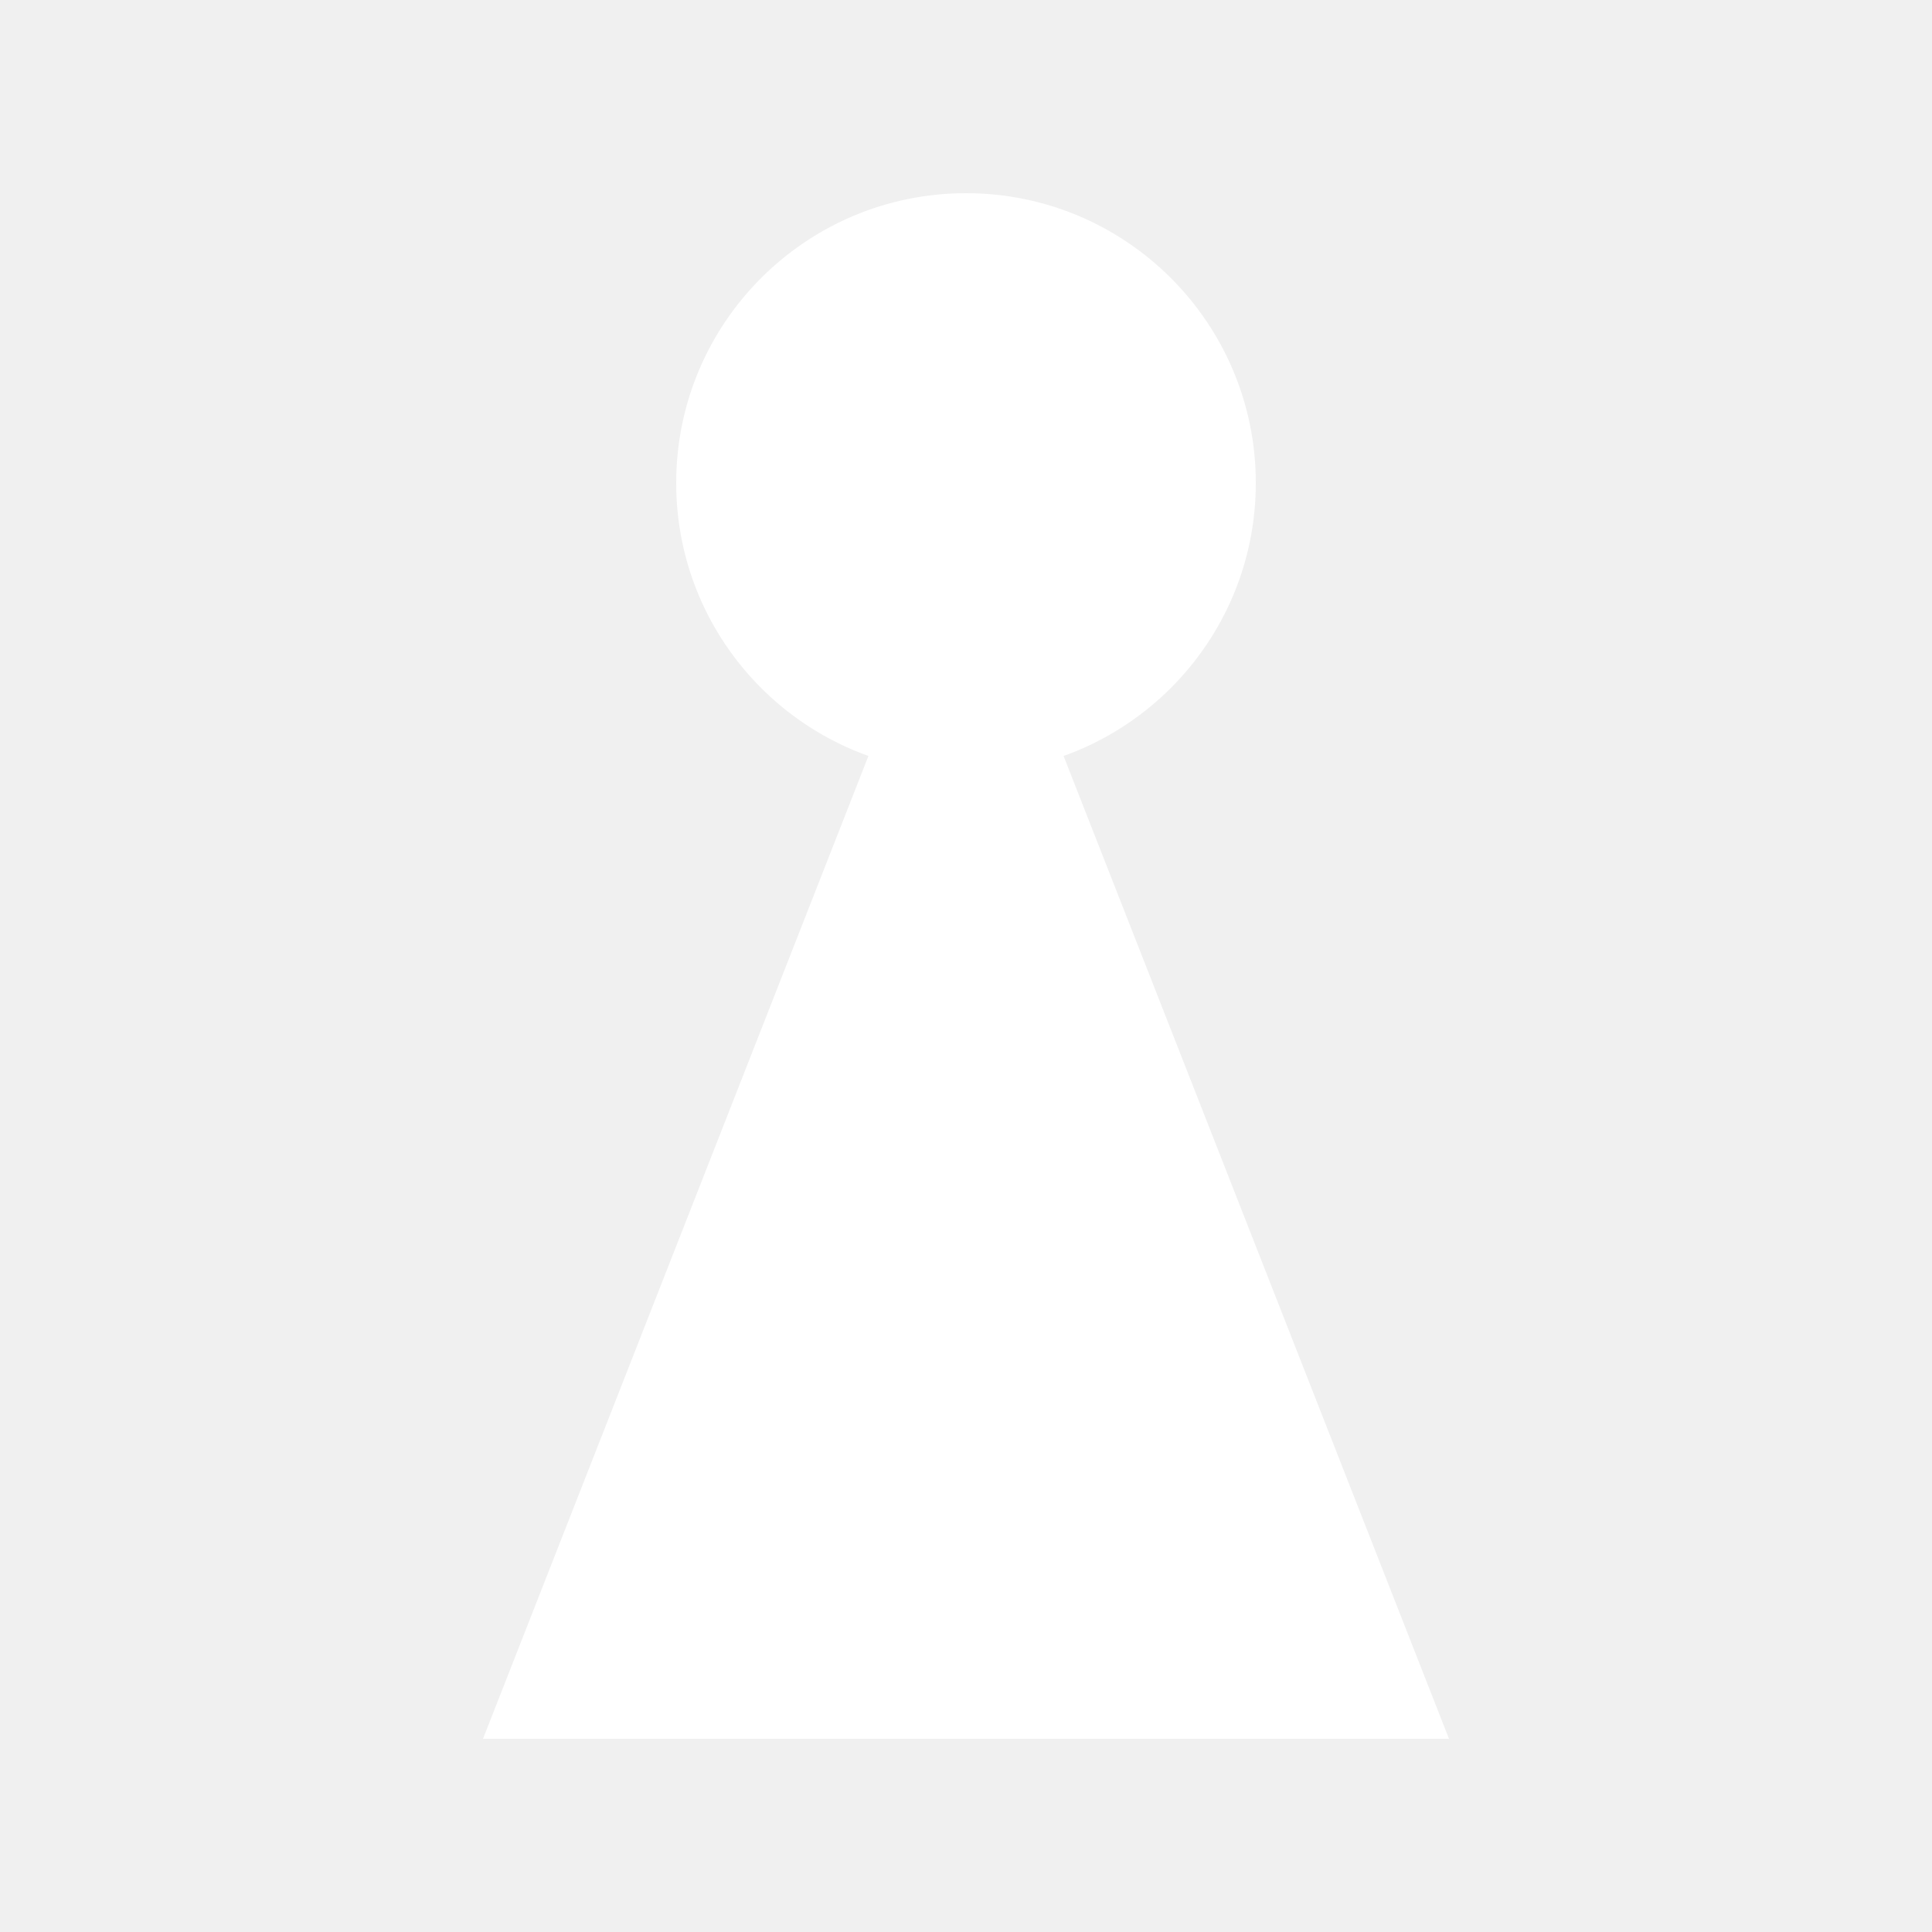
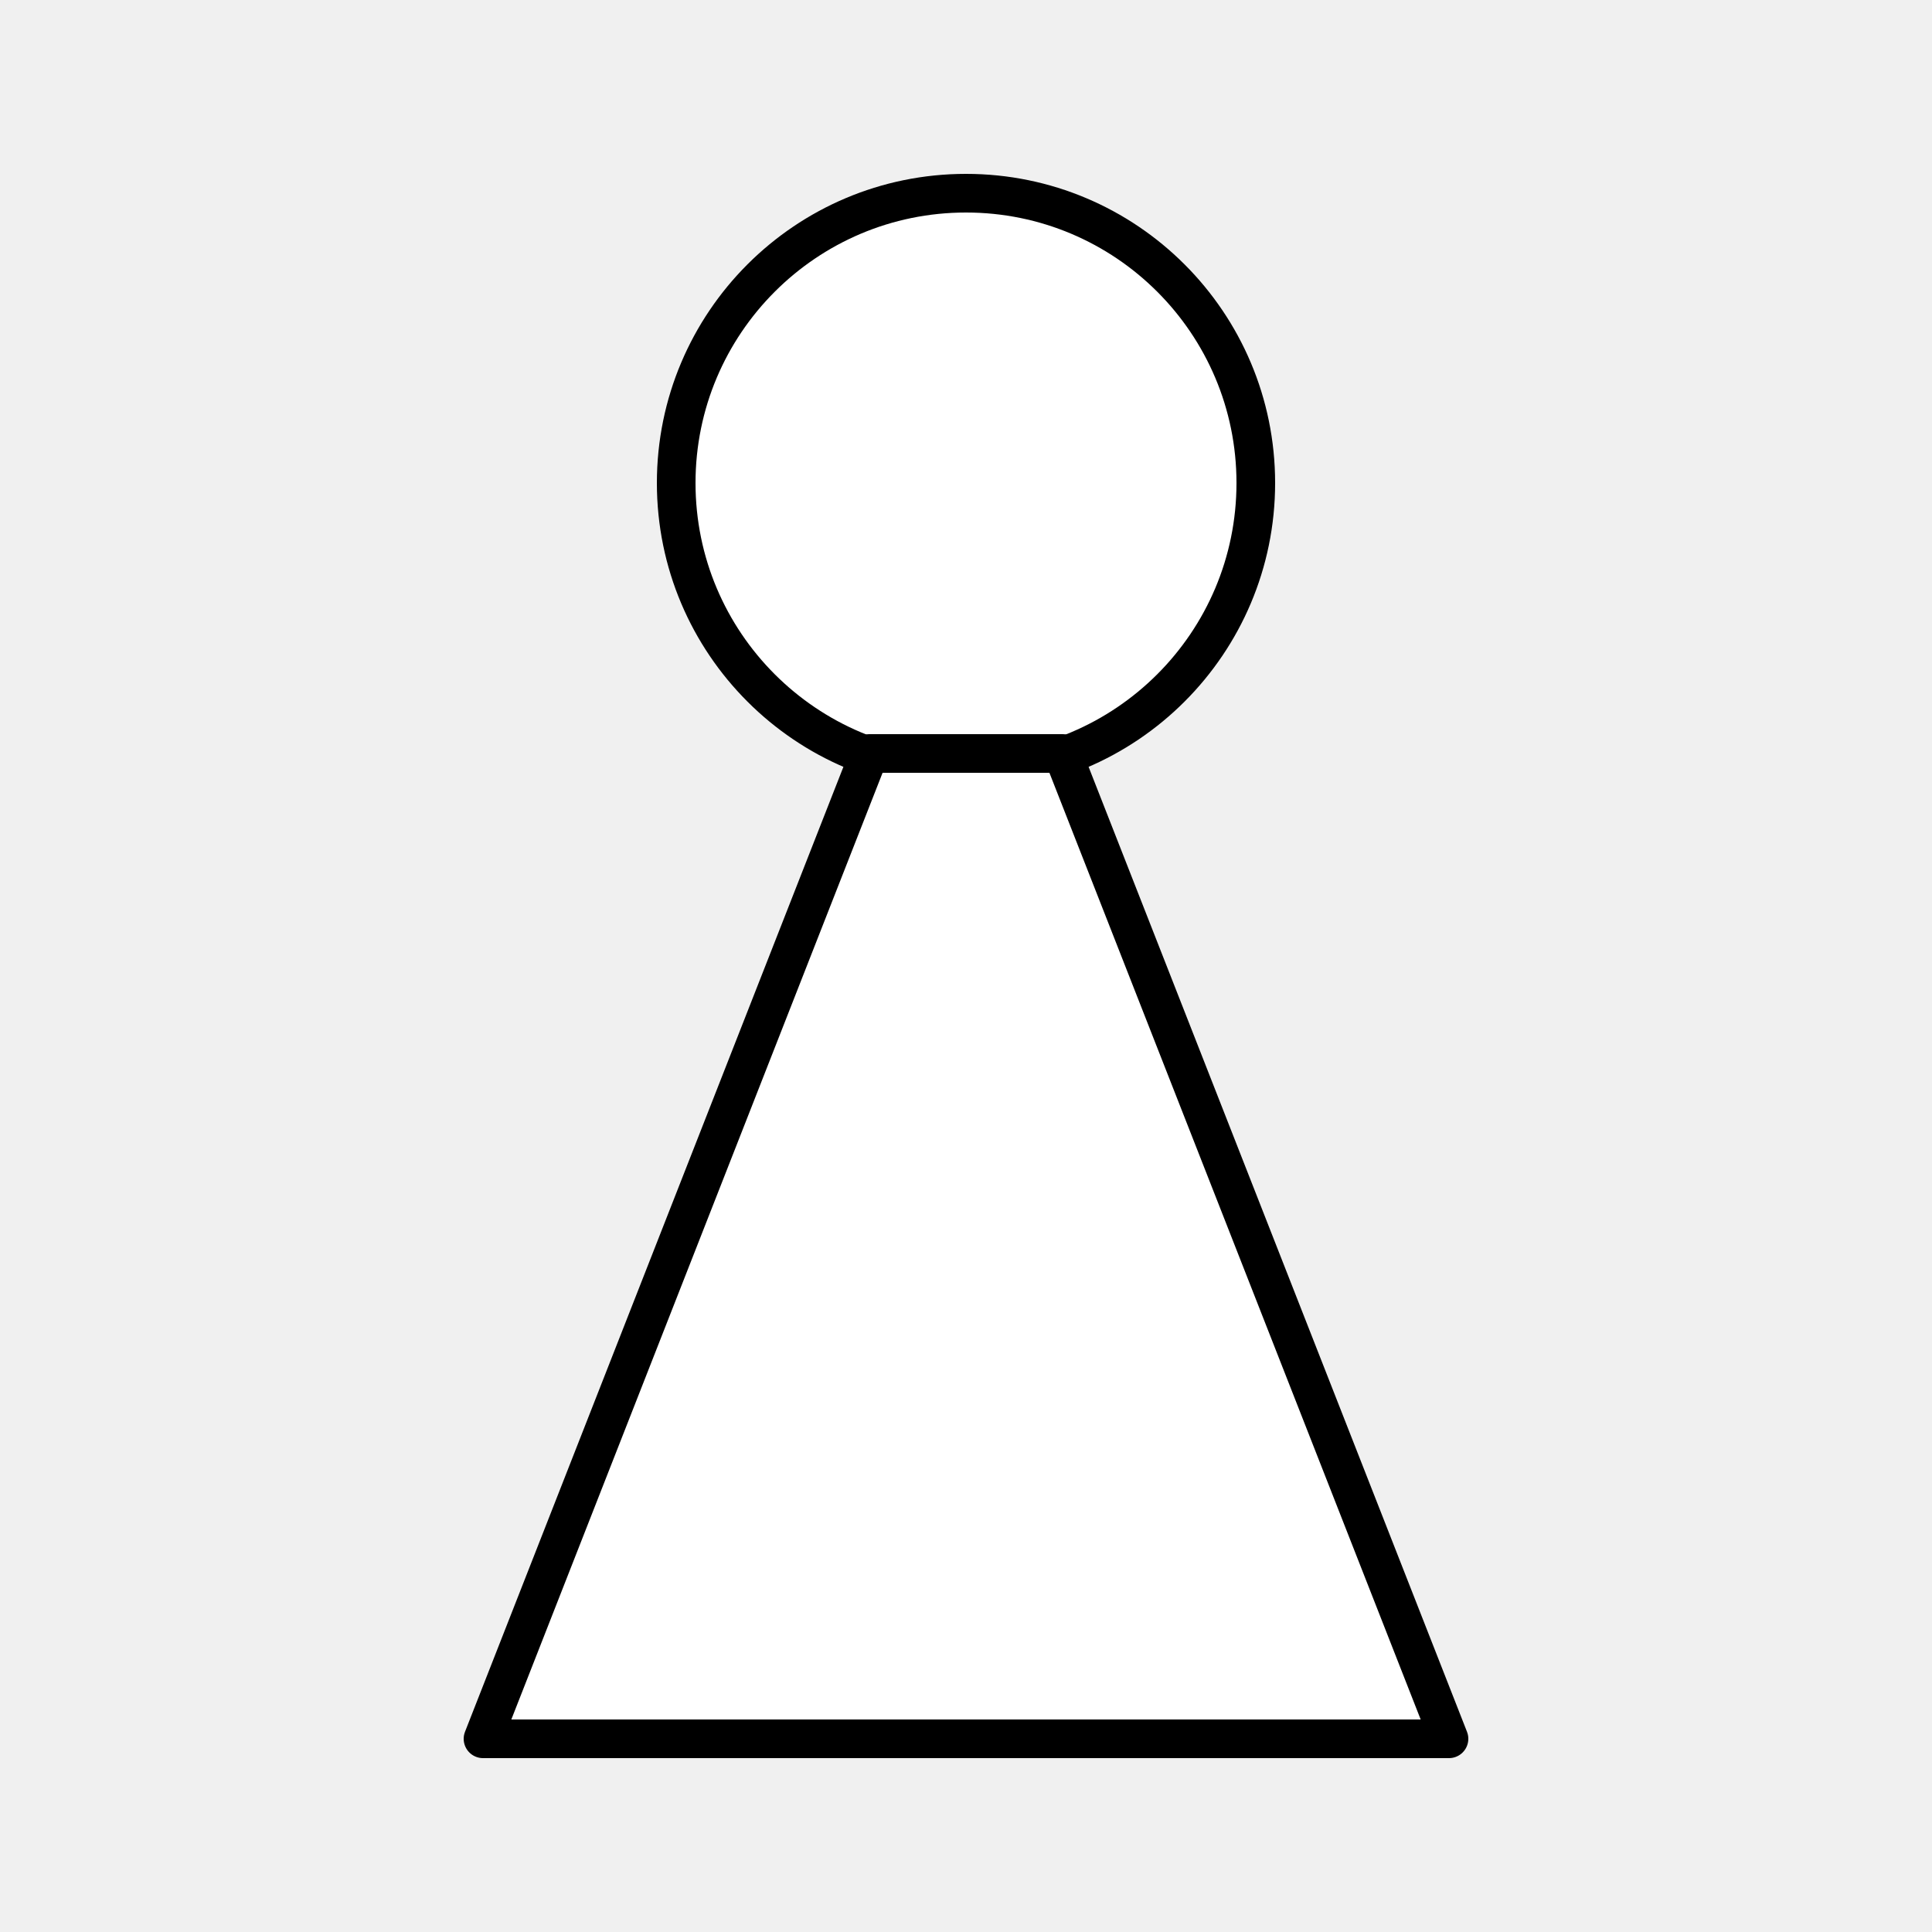
<svg xmlns="http://www.w3.org/2000/svg" width="100mm" height="100mm" viewBox="0 0 100 100" version="1.1" id="svg5">
  <defs id="defs2" />
  <g id="layer1">
-     <circle style="fill:#ffffff;stroke-width:1.6;stroke-linecap:round;stroke-linejoin:round" id="path184" cx="50" cy="25" r="15" />
-     <path id="rect951" style="fill:#ffffff;stroke-width:1.53;stroke-linecap:round;stroke-linejoin:round" d="M 45,39 H 55 L 75,90 H 25 Z" />
+     <circle style="fill:#ffffff;stroke-width:2;stroke-linecap:round;stroke-linejoin:round;stroke:#000000;stroke-opacity:1;stroke-dasharray:none" id="path184" cx="50" cy="25" r="15" />
+     <path id="rect951" style="fill:#ffffff;stroke-width:2;stroke-linecap:round;stroke-linejoin:round;stroke:#000000;stroke-opacity:1;stroke-dasharray:none" d="M 45,39 H 55 L 75,90 H 25 Z" />
  </g>
</svg>
